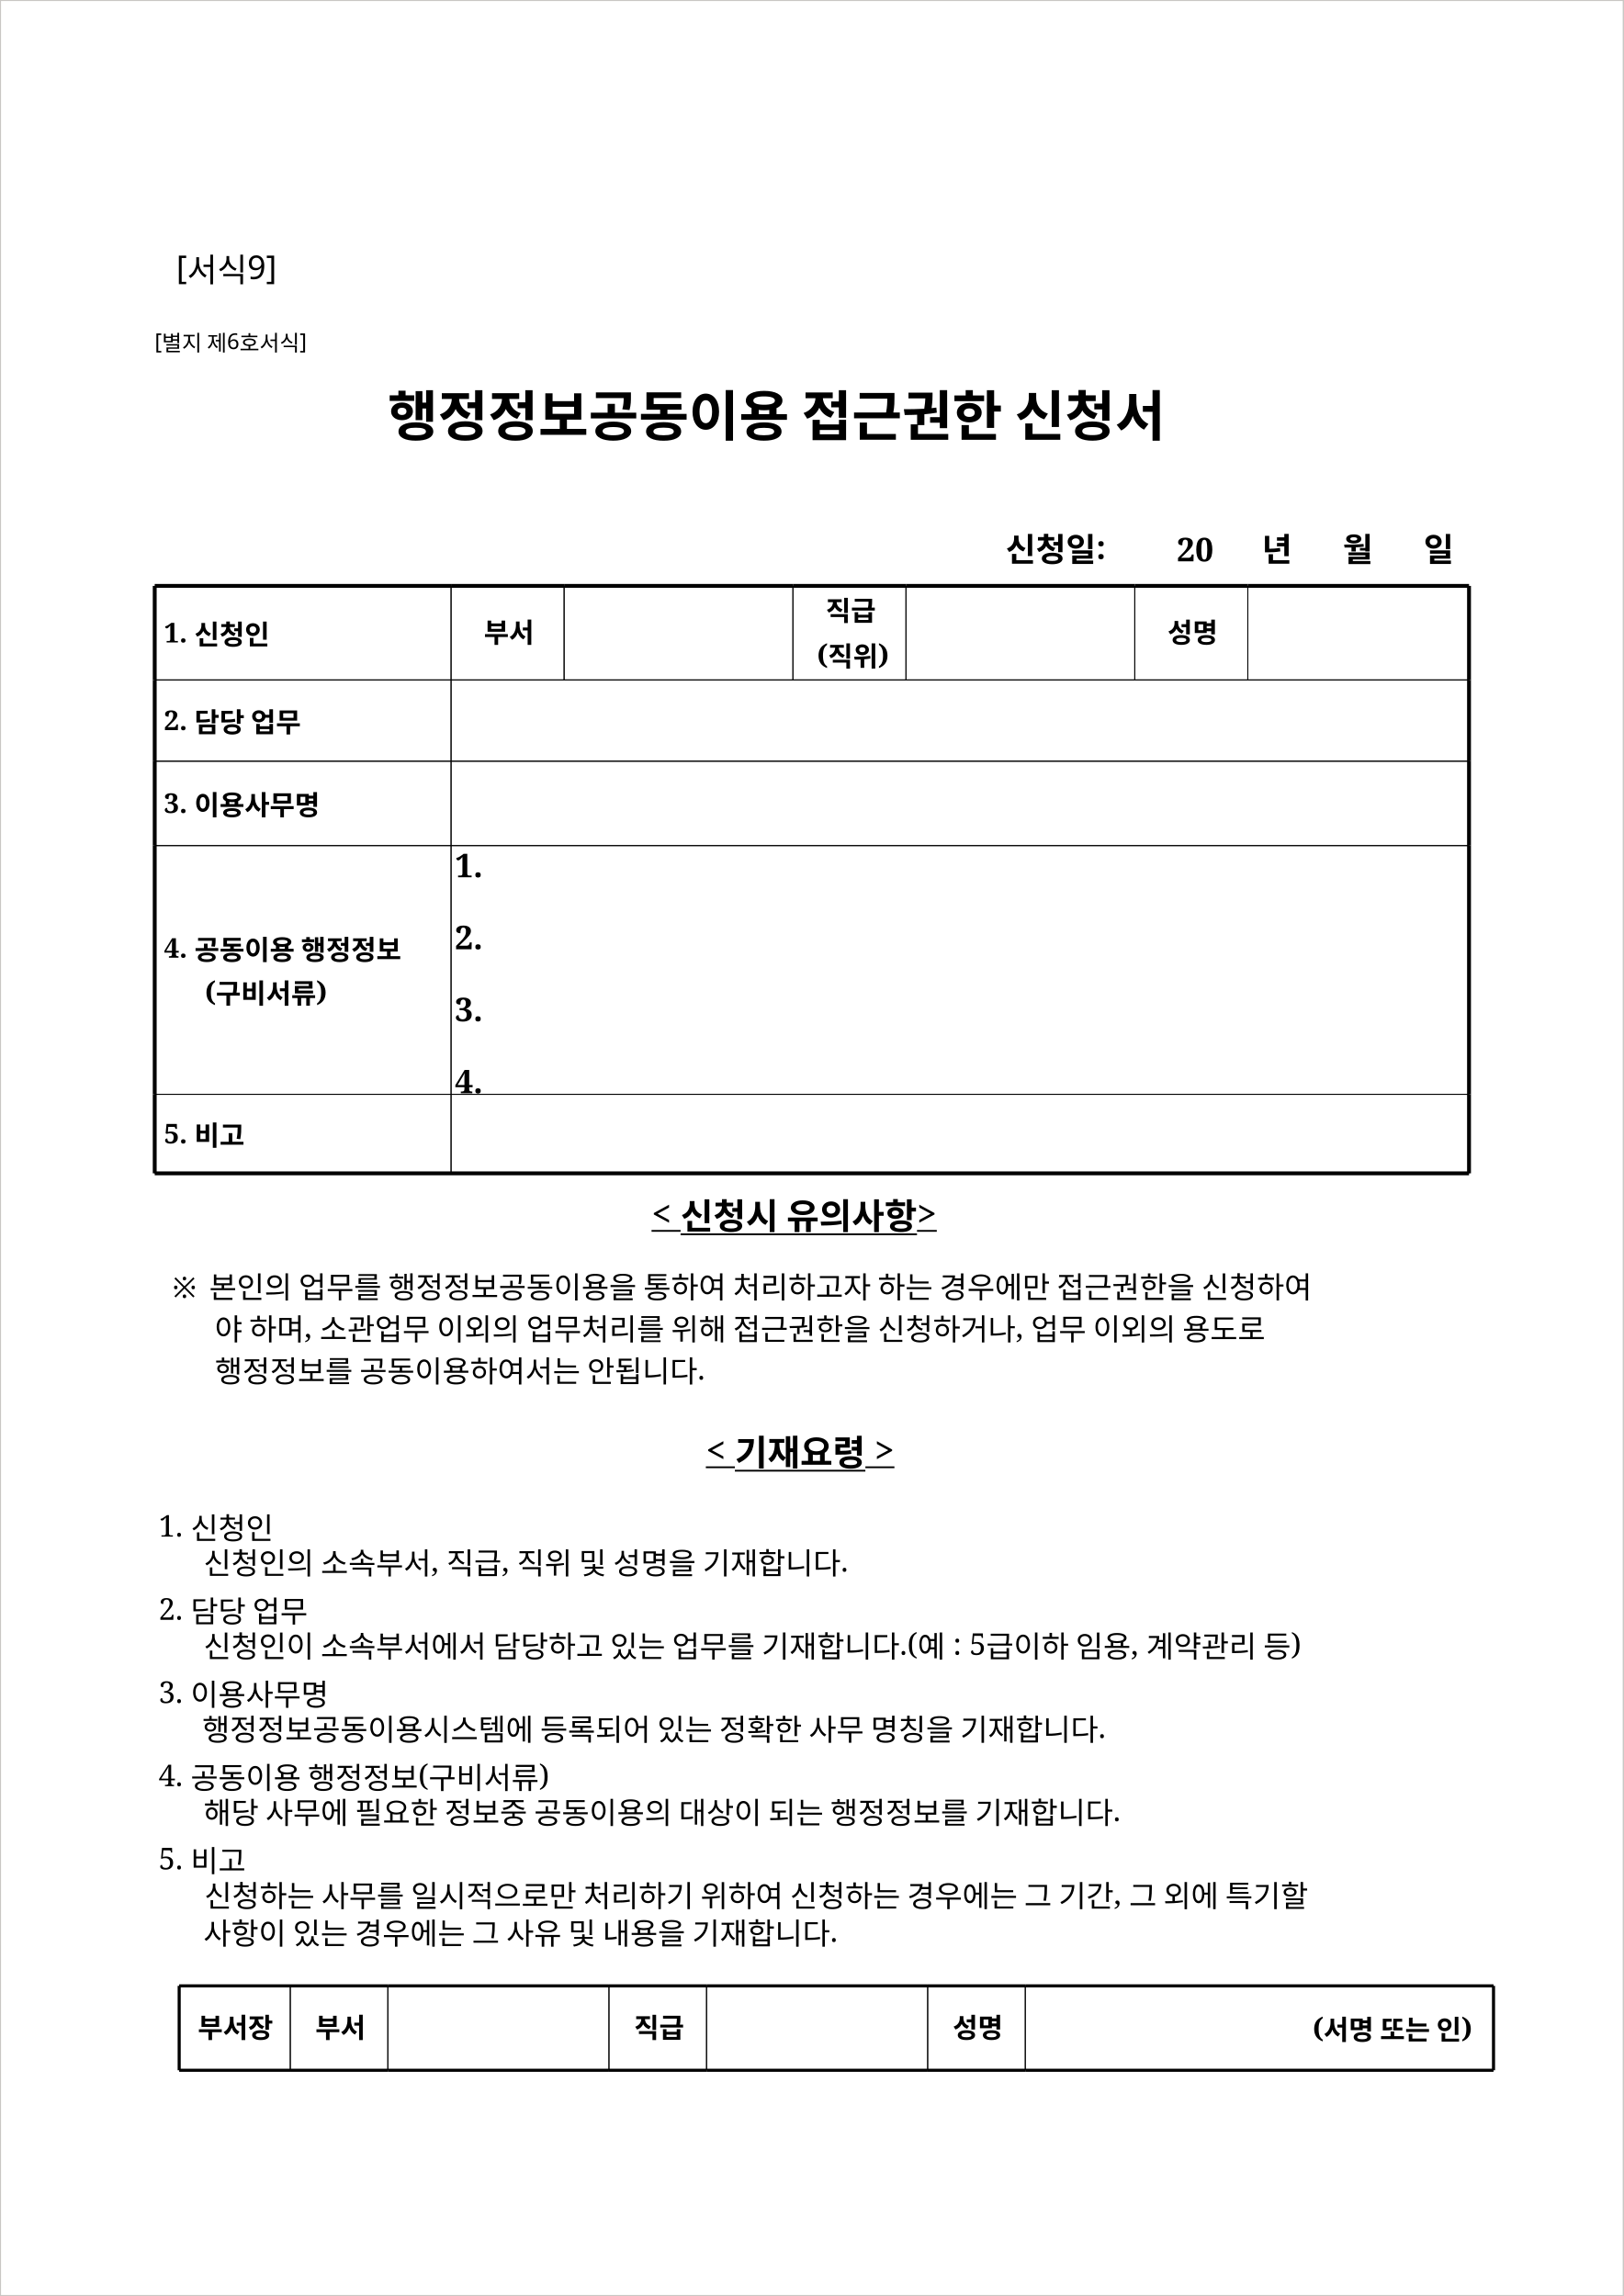
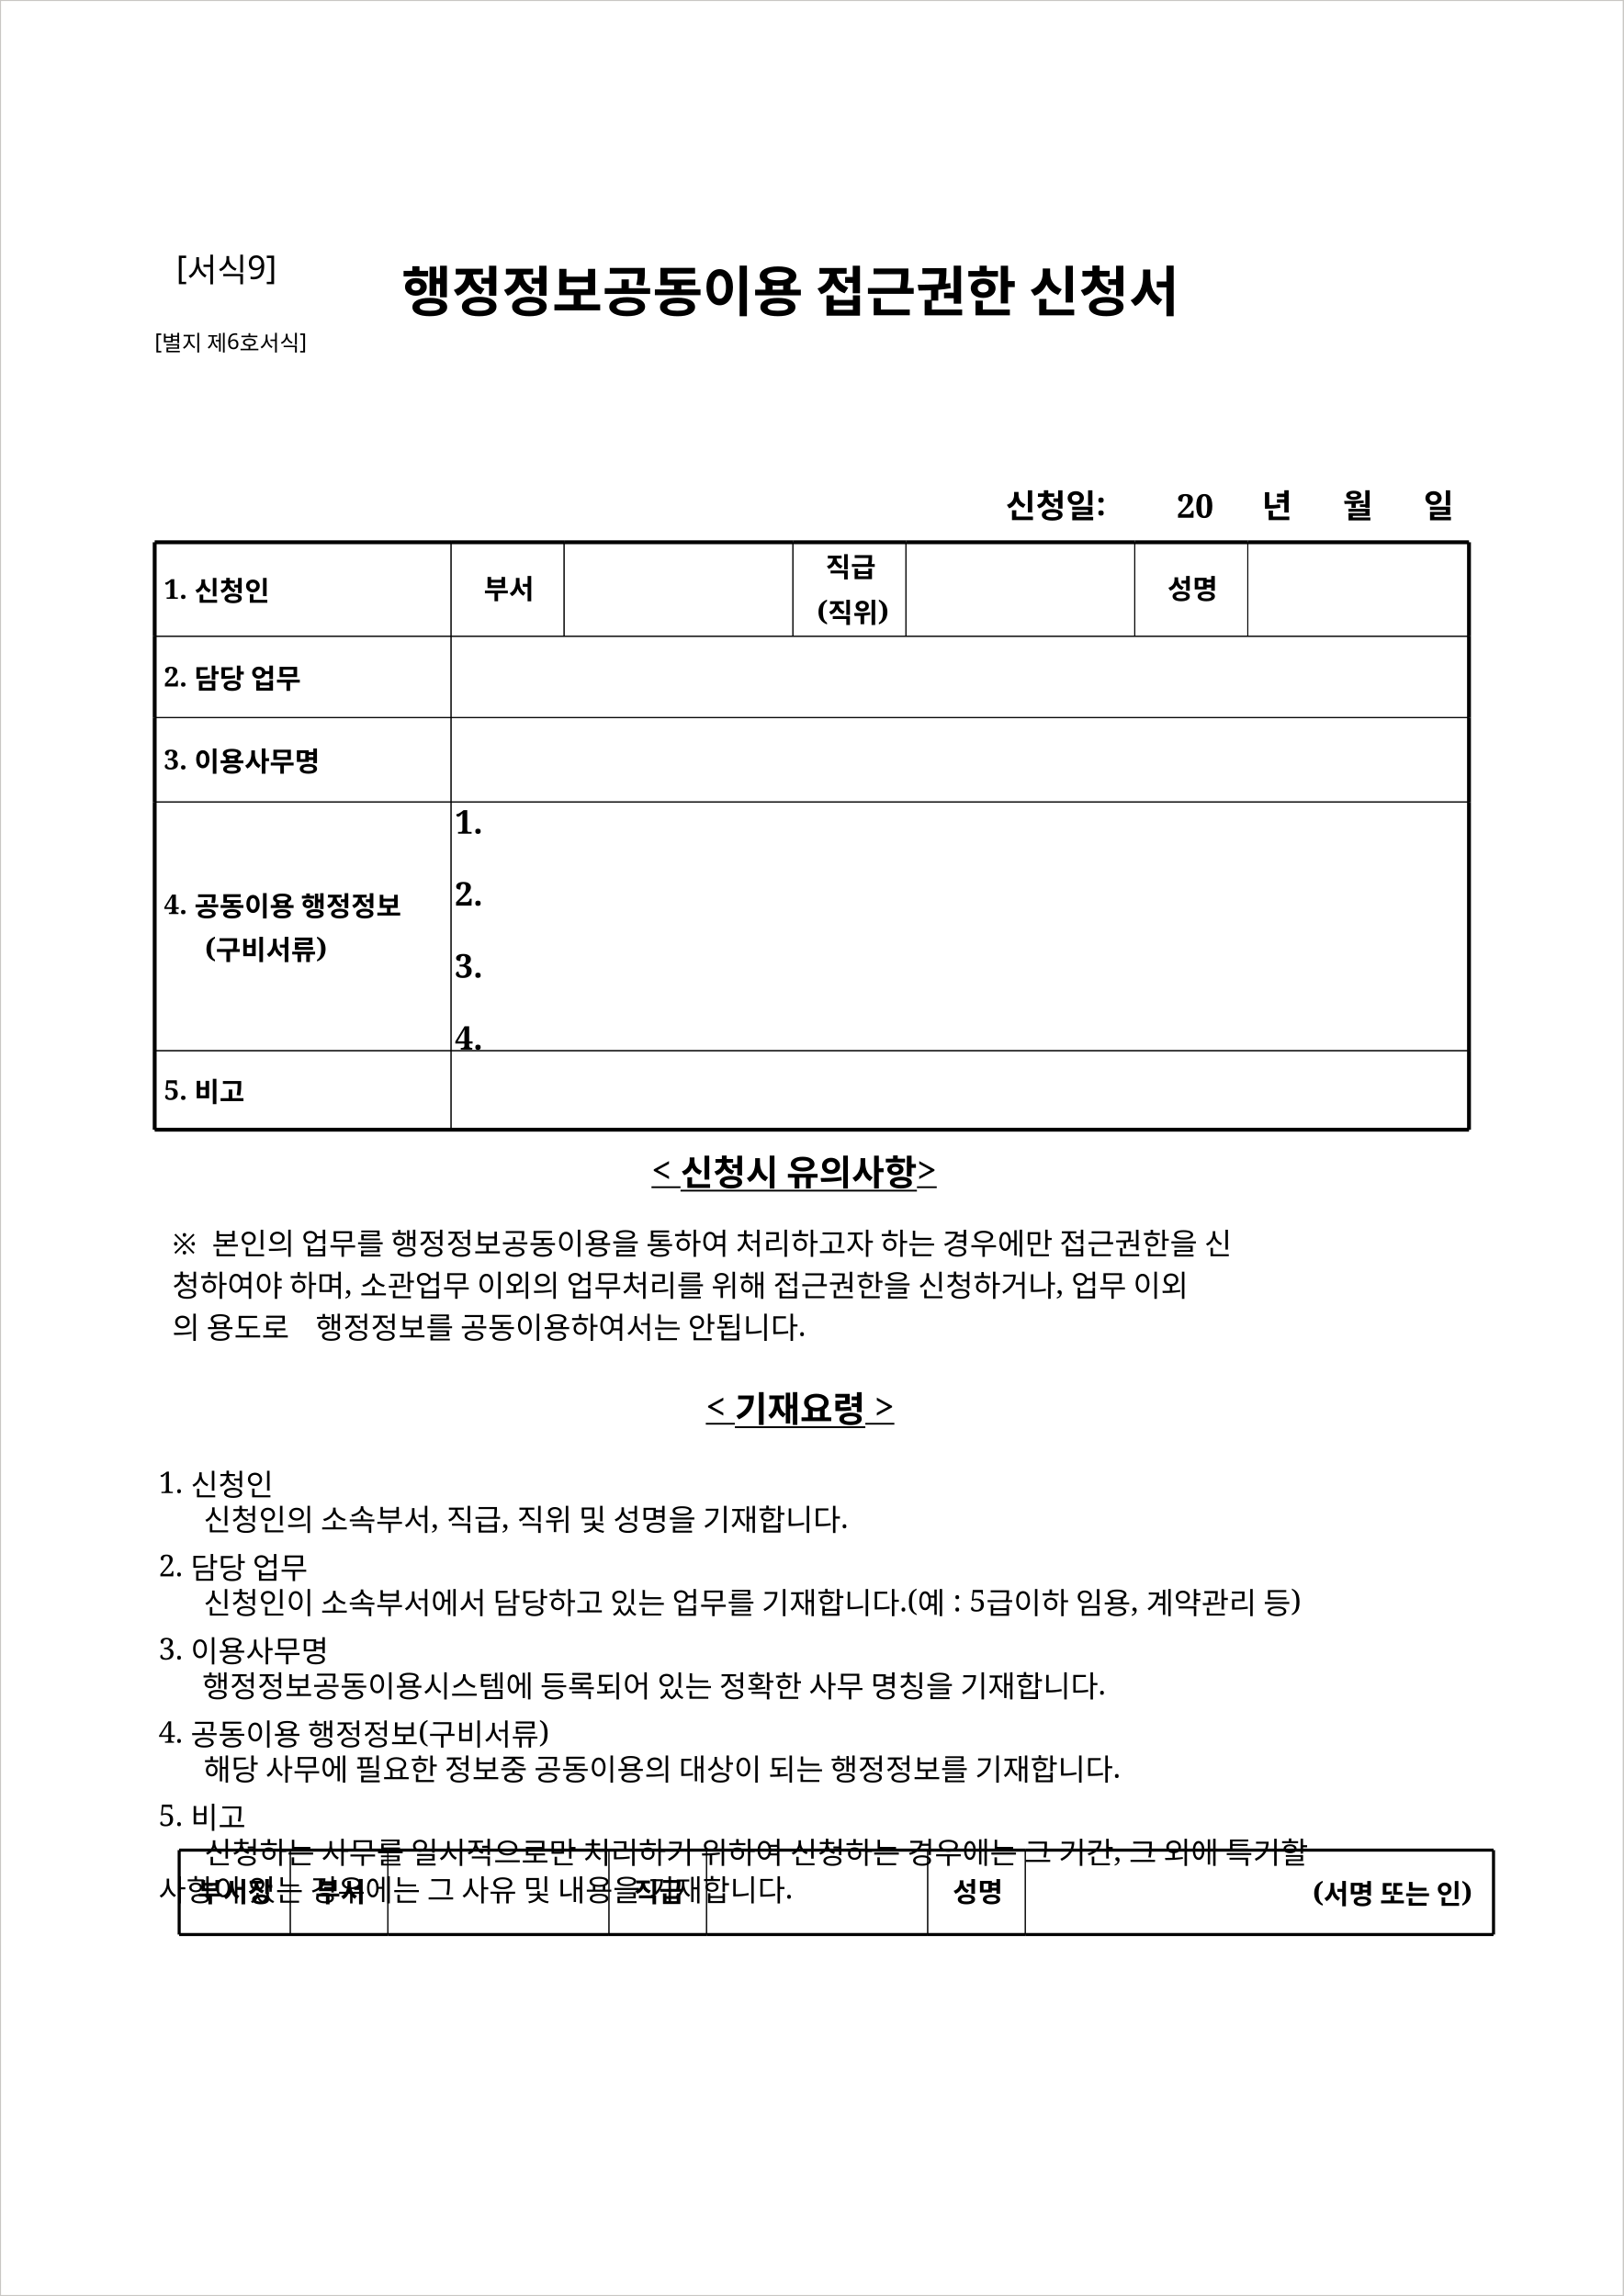
<svg xmlns="http://www.w3.org/2000/svg" viewBox="0 0 595.28 841.88" width="595.28pt" height="841.88pt" font-family="'HCR Batang','함초롬바탕','Hancom Batang',AppleMyungjo,'Noto Serif CJK KR',serif" xml:space="preserve">
  <defs>
    <clipPath id="pgclip0">
      <rect x="0" y="0" width="595.28" height="841.88" />
    </clipPath>
  </defs>
  <g data-page="1" transform="translate(0 0)">
    <rect width="595.28" height="841.88" fill="white" stroke="#c9c7c4" stroke-width="0.75" />
    <g clip-path="url(#pgclip0)">
-       <text x="64.62" y="102.3" font-size="12" font-family="'새굴림','Malgun Gothic','HCR Dotum','Noto Sans KR',sans-serif" textLength="37.56" lengthAdjust="spacing">[서식9]</text>
+       <text x="64.61" y="102.3" font-size="12" font-family="'새굴림','Malgun Gothic','HCR Dotum','Noto Sans KR',sans-serif" textLength="37.56" lengthAdjust="spacing">[서식9]</text>
      <text x="56.69" y="127.99" font-size="8" font-family="'Dotum','돋움','Malgun Gothic','HCR Dotum','Noto Sans KR',sans-serif" textLength="54.07" lengthAdjust="spacing">[별지 제6호서식]</text>
-       <text x="142.14" y="159.81" font-size="20" font-family="'한양신명조','HCR Batang','Batang','Noto Serif KR',serif" textLength="311" lengthAdjust="spacing" font-weight="bold">행정정보공동이용 접근권한 신청서</text>
-       <text x="368.69" y="205.83" font-size="12" font-family="'휴먼명조','HCR Batang','Batang','Noto Serif KR',serif" textLength="38.76" lengthAdjust="spacing" font-weight="bold">신청일:</text>
-       <text x="431.45" y="205.83" font-size="12" font-family="'휴먼명조','HCR Batang','Batang','Noto Serif KR',serif" textLength="13.2" lengthAdjust="spacing" font-weight="bold">20</text>
-       <text x="462.65" y="205.83" font-size="12" font-family="'휴먼명조','HCR Batang','Batang','Noto Serif KR',serif" font-weight="bold">년</text>
-       <text x="492.29" y="205.83" font-size="12" font-family="'휴먼명조','HCR Batang','Batang','Noto Serif KR',serif" font-weight="bold">월</text>
-       <text x="521.93" y="205.83" font-size="12" font-family="'휴먼명조','HCR Batang','Batang','Noto Serif KR',serif" font-weight="bold">일</text>
-       <text x="60.13" y="235.57" font-size="10" font-family="'HCR Batang','함초롬바탕','한컴바탕','HCR Batang','Batang','Noto Serif KR',serif" textLength="42.8" lengthAdjust="spacing" font-weight="bold">1. 신청인</text>
-       <text x="177.39" y="235.57" font-size="10" font-family="'HCR Batang','함초롬바탕','한컴바탕','HCR Batang','Batang','Noto Serif KR',serif" textLength="19.4" lengthAdjust="spacing" font-weight="bold">부서</text>
-       <text x="302.72" y="227.57" font-size="10" font-family="'HCR Batang','함초롬바탕','한컴바탕','HCR Batang','Batang','Noto Serif KR',serif" textLength="19.4" lengthAdjust="spacing" font-weight="bold">직급</text>
-       <text x="299.52" y="243.57" font-size="10" font-family="'HCR Batang','함초롬바탕','한컴바탕','HCR Batang','Batang','Noto Serif KR',serif" textLength="25.8" lengthAdjust="spacing" font-weight="bold">(직위)</text>
-       <text x="428.04" y="235.57" font-size="10" font-family="'HCR Batang','함초롬바탕','한컴바탕','HCR Batang','Batang','Noto Serif KR',serif" textLength="19.4" lengthAdjust="spacing" font-weight="bold">성명</text>
-       <text x="60.13" y="267.71" font-size="10" font-family="'HCR Batang','함초롬바탕','한컴바탕','HCR Batang','Batang','Noto Serif KR',serif" textLength="57.5" lengthAdjust="spacing" font-weight="bold">2. 담당 업무</text>
-       <text x="60.13" y="298.09" font-size="10" font-family="'HCR Batang','함초롬바탕','한컴바탕','HCR Batang','Batang','Noto Serif KR',serif" textLength="62.2" lengthAdjust="spacing" font-weight="bold">3. 이용사무명</text>
-       <text x="60.13" y="351.16" font-size="10" font-family="'HCR Batang','함초롬바탕','한컴바탕','HCR Batang','Batang','Noto Serif KR',serif" textLength="96.3" lengthAdjust="spacing" font-weight="bold">4. 공동이용 행정정보</text>
-       <text x="75.13" y="367.16" font-size="10" font-family="'HCR Batang','함초롬바탕','한컴바탕','HCR Batang','Batang','Noto Serif KR',serif" textLength="45.2" lengthAdjust="spacing" font-weight="bold">(구비서류)</text>
-       <text x="166.78" y="321.67" font-size="12" font-family="'HCR Batang','함초롬바탕','한컴바탕','HCR Batang','Batang','Noto Serif KR',serif" textLength="10.44" lengthAdjust="spacing" font-weight="bold">1.</text>
-       <text x="166.78" y="348.07" font-size="12" font-family="'HCR Batang','함초롬바탕','한컴바탕','HCR Batang','Batang','Noto Serif KR',serif" textLength="10.44" lengthAdjust="spacing" font-weight="bold">2.</text>
-       <text x="166.78" y="374.47" font-size="12" font-family="'HCR Batang','함초롬바탕','한컴바탕','HCR Batang','Batang','Noto Serif KR',serif" textLength="10.44" lengthAdjust="spacing" font-weight="bold">3.</text>
-       <text x="166.78" y="400.87" font-size="12" font-family="'HCR Batang','함초롬바탕','한컴바탕','HCR Batang','Batang','Noto Serif KR',serif" textLength="10.44" lengthAdjust="spacing" font-weight="bold">4.</text>
-       <text x="60.13" y="419.25" font-size="10" font-family="'HCR Batang','함초롬바탕','한컴바탕','HCR Batang','Batang','Noto Serif KR',serif" textLength="33.1" lengthAdjust="spacing" font-weight="bold">5. 비고</text>
-       <text x="238.86" y="449.69" font-size="13" font-family="'휴먼명조','HCR Batang','Batang','Noto Serif KR',serif" textLength="115.57" lengthAdjust="spacing" font-weight="bold" text-decoration="underline">&lt; 신청시 유의사항&gt;</text>
-       <text x="63.13" y="475.99" font-size="11" font-family="'휴먼명조','HCR Batang','Batang','Noto Serif KR',serif" textLength="13.55" lengthAdjust="spacingAndGlyphs">※ </text>
-       <text x="76.68" y="475.99" font-size="11" font-family="'휴먼명조','HCR Batang','Batang','Noto Serif KR',serif" textLength="453.47" lengthAdjust="spacingAndGlyphs">본인의 업무를 행정정보공동이용을 통하여 처리하고자 하는 경우에만 접근권한을 신청하여</text>
-       <text x="78.75" y="491.39" font-size="11" font-family="'휴먼명조','HCR Batang','Batang','Noto Serif KR',serif" textLength="445.98" lengthAdjust="spacingAndGlyphs">야 하며, 소관업무 이외의 업무처리를 위해 접근권한을 신청하거나, 업무 이외의 용도로</text>
-       <text x="78.75" y="506.79" font-size="11" font-family="'휴먼명조','HCR Batang','Batang','Noto Serif KR',serif" textLength="195.91" lengthAdjust="spacing">행정정보를 공동이용하여서는 안됩니다.</text>
-       <text x="258.77" y="536.39" font-size="13" font-family="'휴먼명조','HCR Batang','Batang','Noto Serif KR',serif" textLength="77.74" lengthAdjust="spacing" font-weight="bold" text-decoration="underline">&lt; 기재요령 &gt;</text>
-       <text x="58.13" y="563.44" font-size="11" font-family="'휴먼명조','HCR Batang','Batang','Noto Serif KR',serif" textLength="47.08" lengthAdjust="spacing">1. 신청인</text>
-       <text x="74.63" y="577.19" font-size="11" font-family="'휴먼명조','HCR Batang','Batang','Noto Serif KR',serif" textLength="267.63" lengthAdjust="spacing">신청인의 소속부서, 직급, 직위 및 성명을 기재합니다.</text>
-       <text x="58.13" y="593.94" font-size="11" font-family="'휴먼명조','HCR Batang','Batang','Noto Serif KR',serif" textLength="63.25" lengthAdjust="spacing">2. 담당 업무</text>
-       <text x="74.63" y="607.69" font-size="11" font-family="'휴먼명조','HCR Batang','Batang','Noto Serif KR',serif" textLength="452.1" lengthAdjust="spacing">신청인이 소속부서에서 담당하고 있는 업무를 기재합니다.(예 : 5급이하 임용, 계약관리 등)</text>
-       <text x="58.13" y="624.44" font-size="11" font-family="'휴먼명조','HCR Batang','Batang','Noto Serif KR',serif" textLength="68.42" lengthAdjust="spacing">3. 이용사무명</text>
-       <text x="74.13" y="638.19" font-size="11" font-family="'휴먼명조','HCR Batang','Batang','Noto Serif KR',serif" textLength="367.29" lengthAdjust="spacing">행정정보공동이용시스템에 등록되어 있는 정확한 사무 명칭을 기재합니다.</text>
-       <text x="58.13" y="654.94" font-size="11" font-family="'휴먼명조','HCR Batang','Batang','Noto Serif KR',serif" textLength="155.65" lengthAdjust="spacing">4. 공동이용 행정정보(구비서류)</text>
-       <text x="74.63" y="668.69" font-size="11" font-family="'휴먼명조','HCR Batang','Batang','Noto Serif KR',serif" textLength="378.29" lengthAdjust="spacing">해당 사무에 필요한 정보중 공동이용의 대상이 되는 행정정보를 기재합니다.</text>
-       <text x="58.13" y="685.44" font-size="11" font-family="'휴먼명조','HCR Batang','Batang','Noto Serif KR',serif" textLength="36.41" lengthAdjust="spacing">5. 비고</text>
-       <text x="74.89" y="699.19" font-size="11" font-family="'휴먼명조','HCR Batang','Batang','Noto Serif KR',serif" textLength="456.68" lengthAdjust="spacing">신청하는 사무를 일시적으로만 처리하기 위하여 신청하는 경우에는 그 기간, 그 외에 특기할</text>
-       <text x="74.57" y="712.94" font-size="11" font-family="'휴먼명조','HCR Batang','Batang','Noto Serif KR',serif" textLength="266.09" lengthAdjust="spacing">사항이 있는 경우에는 그 사유 및 내용을 기재합니다.</text>
-       <line x1="56.72" y1="214.83" x2="165.37" y2="214.83" stroke="#000000" stroke-width="1.42" />
-       <line x1="56.72" y1="249.31" x2="165.37" y2="249.31" stroke="#000000" stroke-width="0.34" />
-       <line x1="56.72" y1="214.83" x2="56.72" y2="249.31" stroke="#000000" stroke-width="1.42" />
-       <line x1="165.37" y1="214.83" x2="165.37" y2="249.31" stroke="#000000" stroke-width="0.34" />
-       <line x1="165.37" y1="214.83" x2="206.81" y2="214.83" stroke="#000000" stroke-width="1.42" />
-       <line x1="165.37" y1="249.31" x2="206.81" y2="249.31" stroke="#000000" stroke-width="0.34" />
-       <line x1="165.37" y1="214.83" x2="165.37" y2="249.31" stroke="#000000" stroke-width="0.34" />
-       <line x1="206.81" y1="214.83" x2="206.81" y2="249.31" stroke="#000000" stroke-width="0.34" />
-       <line x1="206.81" y1="214.83" x2="290.7" y2="214.83" stroke="#000000" stroke-width="1.42" />
-       <line x1="206.81" y1="249.31" x2="290.7" y2="249.31" stroke="#000000" stroke-width="0.34" />
-       <line x1="206.81" y1="214.83" x2="206.81" y2="249.31" stroke="#000000" stroke-width="0.34" />
-       <line x1="290.7" y1="214.83" x2="290.7" y2="249.31" stroke="#000000" stroke-width="0.34" />
-       <line x1="290.7" y1="214.83" x2="332.14" y2="214.83" stroke="#000000" stroke-width="1.42" />
-       <line x1="290.7" y1="249.31" x2="332.14" y2="249.31" stroke="#000000" stroke-width="0.34" />
-       <line x1="290.7" y1="214.83" x2="290.7" y2="249.31" stroke="#000000" stroke-width="0.34" />
-       <line x1="332.14" y1="214.83" x2="332.14" y2="249.31" stroke="#000000" stroke-width="0.34" />
-       <line x1="332.14" y1="214.83" x2="416.02" y2="214.83" stroke="#000000" stroke-width="1.42" />
-       <line x1="332.14" y1="249.31" x2="416.02" y2="249.31" stroke="#000000" stroke-width="0.34" />
-       <line x1="332.14" y1="214.83" x2="332.14" y2="249.31" stroke="#000000" stroke-width="0.34" />
-       <line x1="416.02" y1="214.83" x2="416.02" y2="249.31" stroke="#000000" stroke-width="0.34" />
-       <line x1="416.02" y1="214.83" x2="457.46" y2="214.83" stroke="#000000" stroke-width="1.42" />
-       <line x1="416.02" y1="249.31" x2="457.46" y2="249.31" stroke="#000000" stroke-width="0.34" />
-       <line x1="416.02" y1="214.83" x2="416.02" y2="249.31" stroke="#000000" stroke-width="0.34" />
-       <line x1="457.46" y1="214.83" x2="457.46" y2="249.31" stroke="#000000" stroke-width="0.34" />
-       <line x1="457.46" y1="214.83" x2="538.56" y2="214.83" stroke="#000000" stroke-width="1.42" />
-       <line x1="457.46" y1="249.31" x2="538.56" y2="249.31" stroke="#000000" stroke-width="0.34" />
-       <line x1="457.46" y1="214.83" x2="457.46" y2="249.31" stroke="#000000" stroke-width="0.34" />
-       <line x1="538.56" y1="214.83" x2="538.56" y2="249.31" stroke="#000000" stroke-width="1.42" />
-       <line x1="56.72" y1="249.31" x2="165.37" y2="249.31" stroke="#000000" stroke-width="0.34" />
-       <line x1="56.72" y1="279.11" x2="165.37" y2="279.11" stroke="#000000" stroke-width="0.34" />
-       <line x1="56.72" y1="249.31" x2="56.72" y2="279.11" stroke="#000000" stroke-width="1.42" />
-       <line x1="165.37" y1="249.31" x2="165.37" y2="279.11" stroke="#000000" stroke-width="0.34" />
-       <line x1="165.37" y1="249.31" x2="538.56" y2="249.31" stroke="#000000" stroke-width="0.34" />
-       <line x1="165.37" y1="279.11" x2="538.56" y2="279.11" stroke="#000000" stroke-width="0.34" />
-       <line x1="165.37" y1="249.31" x2="165.37" y2="279.11" stroke="#000000" stroke-width="0.34" />
-       <line x1="538.56" y1="249.31" x2="538.56" y2="279.11" stroke="#000000" stroke-width="1.42" />
-       <line x1="56.72" y1="279.11" x2="165.37" y2="279.11" stroke="#000000" stroke-width="0.34" />
-       <line x1="56.72" y1="310.06" x2="165.37" y2="310.06" stroke="#000000" stroke-width="0.34" />
-       <line x1="56.72" y1="279.11" x2="56.72" y2="310.06" stroke="#000000" stroke-width="1.42" />
-       <line x1="165.37" y1="279.11" x2="165.37" y2="310.06" stroke="#000000" stroke-width="0.34" />
-       <line x1="165.37" y1="279.11" x2="538.56" y2="279.11" stroke="#000000" stroke-width="0.34" />
-       <line x1="165.37" y1="310.06" x2="538.56" y2="310.06" stroke="#000000" stroke-width="0.34" />
-       <line x1="165.37" y1="279.11" x2="165.37" y2="310.06" stroke="#000000" stroke-width="0.34" />
-       <line x1="538.56" y1="279.11" x2="538.56" y2="310.06" stroke="#000000" stroke-width="1.42" />
-       <line x1="56.72" y1="310.06" x2="165.37" y2="310.06" stroke="#000000" stroke-width="0.34" />
-       <line x1="56.72" y1="401.26" x2="165.37" y2="401.26" stroke="#000000" stroke-width="0.34" />
-       <line x1="56.72" y1="310.06" x2="56.72" y2="401.26" stroke="#000000" stroke-width="1.42" />
-       <line x1="165.37" y1="310.06" x2="165.37" y2="401.26" stroke="#000000" stroke-width="0.34" />
-       <line x1="165.37" y1="310.06" x2="538.56" y2="310.06" stroke="#000000" stroke-width="0.34" />
-       <line x1="165.37" y1="401.26" x2="538.56" y2="401.26" stroke="#000000" stroke-width="0.34" />
-       <line x1="165.37" y1="310.06" x2="165.37" y2="401.26" stroke="#000000" stroke-width="0.34" />
-       <line x1="538.56" y1="310.06" x2="538.56" y2="401.26" stroke="#000000" stroke-width="1.42" />
-       <line x1="56.72" y1="401.26" x2="165.37" y2="401.26" stroke="#000000" stroke-width="0.34" />
-       <line x1="56.72" y1="430.23" x2="165.37" y2="430.23" stroke="#000000" stroke-width="0.34" />
-       <line x1="56.72" y1="401.26" x2="56.72" y2="430.23" stroke="#000000" stroke-width="1.42" />
-       <line x1="165.37" y1="401.26" x2="165.37" y2="430.23" stroke="#000000" stroke-width="0.34" />
-       <line x1="165.37" y1="401.26" x2="538.56" y2="401.26" stroke="#000000" stroke-width="0.34" />
-       <line x1="165.37" y1="430.23" x2="538.56" y2="430.23" stroke="#000000" stroke-width="0.34" />
-       <line x1="165.37" y1="401.26" x2="165.37" y2="430.23" stroke="#000000" stroke-width="0.34" />
-       <line x1="538.56" y1="401.26" x2="538.56" y2="430.23" stroke="#000000" stroke-width="1.42" />
-       <line x1="56.72" y1="430.23" x2="538.56" y2="430.23" stroke="#000000" stroke-width="1.42" />
-       <text x="72.51" y="747.14" font-size="10" font-family="'HCR Batang','함초롬바탕','한컴바탕','HCR Batang','Batang','Noto Serif KR',serif" textLength="29.1" lengthAdjust="spacing" font-weight="bold">부서장</text>
-       <text x="115.61" y="747.14" font-size="10" font-family="'HCR Batang','함초롬바탕','한컴바탕','HCR Batang','Batang','Noto Serif KR',serif" textLength="19.4" lengthAdjust="spacing" font-weight="bold">부서</text>
-       <text x="232.44" y="747.14" font-size="10" font-family="'HCR Batang','함초롬바탕','한컴바탕','HCR Batang','Batang','Noto Serif KR',serif" textLength="19.4" lengthAdjust="spacing" font-weight="bold">직급</text>
-       <text x="349.29" y="747.14" font-size="10" font-family="'HCR Batang','함초롬바탕','한컴바탕','HCR Batang','Batang','Noto Serif KR',serif" textLength="19.4" lengthAdjust="spacing" font-weight="bold">성명</text>
-       <text x="481.23" y="747.14" font-size="10" font-family="'HCR Batang','함초롬바탕','한컴바탕','HCR Batang','Batang','Noto Serif KR',serif" textLength="64.9" lengthAdjust="spacing" font-weight="bold">(서명 또는 인)</text>
-       <line x1="65.69" y1="728.16" x2="106.42" y2="728.16" stroke="#000000" stroke-width="1.13" />
-       <line x1="65.69" y1="759.11" x2="106.42" y2="759.11" stroke="#000000" stroke-width="1.13" />
-       <line x1="65.69" y1="728.16" x2="65.69" y2="759.11" stroke="#000000" stroke-width="1.13" />
-       <line x1="106.42" y1="728.16" x2="106.42" y2="759.11" stroke="#000000" stroke-width="0.34" />
-       <line x1="106.42" y1="728.16" x2="142.19" y2="728.16" stroke="#000000" stroke-width="1.13" />
-       <line x1="106.42" y1="759.11" x2="142.19" y2="759.11" stroke="#000000" stroke-width="1.13" />
-       <line x1="106.42" y1="728.16" x2="106.42" y2="759.11" stroke="#000000" stroke-width="0.34" />
-       <line x1="142.19" y1="728.16" x2="142.19" y2="759.11" stroke="#000000" stroke-width="0.34" />
-       <line x1="142.19" y1="728.16" x2="223.25" y2="728.16" stroke="#000000" stroke-width="1.13" />
-       <line x1="142.19" y1="759.11" x2="223.25" y2="759.11" stroke="#000000" stroke-width="1.13" />
-       <line x1="142.19" y1="728.16" x2="142.19" y2="759.11" stroke="#000000" stroke-width="0.34" />
-       <line x1="223.25" y1="728.16" x2="223.25" y2="759.11" stroke="#000000" stroke-width="0.34" />
-       <line x1="223.25" y1="728.16" x2="259.03" y2="728.16" stroke="#000000" stroke-width="1.13" />
-       <line x1="223.25" y1="759.11" x2="259.03" y2="759.11" stroke="#000000" stroke-width="1.13" />
-       <line x1="223.25" y1="728.16" x2="223.25" y2="759.11" stroke="#000000" stroke-width="0.34" />
-       <line x1="259.03" y1="728.16" x2="259.03" y2="759.11" stroke="#000000" stroke-width="0.34" />
-       <line x1="259.03" y1="728.16" x2="340.1" y2="728.16" stroke="#000000" stroke-width="1.13" />
-       <line x1="259.03" y1="759.11" x2="340.1" y2="759.11" stroke="#000000" stroke-width="1.13" />
-       <line x1="259.03" y1="728.16" x2="259.03" y2="759.11" stroke="#000000" stroke-width="0.34" />
-       <line x1="340.1" y1="728.16" x2="340.1" y2="759.11" stroke="#000000" stroke-width="0.34" />
-       <line x1="340.1" y1="728.16" x2="375.88" y2="728.16" stroke="#000000" stroke-width="1.13" />
-       <line x1="340.1" y1="759.11" x2="375.88" y2="759.11" stroke="#000000" stroke-width="1.13" />
-       <line x1="340.1" y1="728.16" x2="340.1" y2="759.11" stroke="#000000" stroke-width="0.34" />
-       <line x1="375.88" y1="728.16" x2="375.88" y2="759.11" stroke="#000000" stroke-width="0.34" />
-       <line x1="375.88" y1="728.16" x2="547.54" y2="728.16" stroke="#000000" stroke-width="1.13" />
-       <line x1="375.88" y1="759.11" x2="547.54" y2="759.11" stroke="#000000" stroke-width="1.13" />
-       <line x1="375.88" y1="728.16" x2="375.88" y2="759.11" stroke="#000000" stroke-width="0.34" />
-       <line x1="547.54" y1="728.16" x2="547.54" y2="759.11" stroke="#000000" stroke-width="1.13" />
+       <text x="147.24" y="114.17" font-size="20" font-family="'한양신명조','HCR Batang','Batang','Noto Serif KR',serif" textLength="311" lengthAdjust="spacing" font-weight="bold">행정정보공동이용 접근권한 신청서</text>
+       <text x="368.69" y="189.83" font-size="12" font-family="'휴먼명조','HCR Batang','Batang','Noto Serif KR',serif" textLength="38.76" lengthAdjust="spacing" font-weight="bold">신청일:</text>
+       <text x="431.45" y="189.83" font-size="12" font-family="'휴먼명조','HCR Batang','Batang','Noto Serif KR',serif" textLength="13.2" lengthAdjust="spacing" font-weight="bold">20</text>
+       <text x="462.65" y="189.83" font-size="12" font-family="'휴먼명조','HCR Batang','Batang','Noto Serif KR',serif" font-weight="bold">년</text>
+       <text x="492.29" y="189.83" font-size="12" font-family="'휴먼명조','HCR Batang','Batang','Noto Serif KR',serif" font-weight="bold">월</text>
+       <text x="521.93" y="189.83" font-size="12" font-family="'휴먼명조','HCR Batang','Batang','Noto Serif KR',serif" font-weight="bold">일</text>
+       <text x="60.12" y="219.57" font-size="10" font-family="'HCR Batang','함초롬바탕','한컴바탕','HCR Batang','Batang','Noto Serif KR',serif" textLength="42.8" lengthAdjust="spacing" font-weight="bold">1. 신청인</text>
+       <text x="177.37" y="219.57" font-size="10" font-family="'HCR Batang','함초롬바탕','한컴바탕','HCR Batang','Batang','Noto Serif KR',serif" textLength="19.4" lengthAdjust="spacing" font-weight="bold">부서</text>
+       <text x="302.7" y="211.57" font-size="10" font-family="'HCR Batang','함초롬바탕','한컴바탕','HCR Batang','Batang','Noto Serif KR',serif" textLength="19.4" lengthAdjust="spacing" font-weight="bold">직급</text>
+       <text x="299.5" y="227.57" font-size="10" font-family="'HCR Batang','함초롬바탕','한컴바탕','HCR Batang','Batang','Noto Serif KR',serif" textLength="25.8" lengthAdjust="spacing" font-weight="bold">(직위)</text>
+       <text x="428.02" y="219.57" font-size="10" font-family="'HCR Batang','함초롬바탕','한컴바탕','HCR Batang','Batang','Noto Serif KR',serif" textLength="19.4" lengthAdjust="spacing" font-weight="bold">성명</text>
+       <text x="60.12" y="251.71" font-size="10" font-family="'HCR Batang','함초롬바탕','한컴바탕','HCR Batang','Batang','Noto Serif KR',serif" textLength="57.5" lengthAdjust="spacing" font-weight="bold">2. 담당 업무</text>
+       <text x="60.12" y="282.09" font-size="10" font-family="'HCR Batang','함초롬바탕','한컴바탕','HCR Batang','Batang','Noto Serif KR',serif" textLength="62.2" lengthAdjust="spacing" font-weight="bold">3. 이용사무명</text>
+       <text x="60.12" y="335.16" font-size="10" font-family="'HCR Batang','함초롬바탕','한컴바탕','HCR Batang','Batang','Noto Serif KR',serif" textLength="96.3" lengthAdjust="spacing" font-weight="bold">4. 공동이용 행정정보</text>
+       <text x="75.12" y="351.16" font-size="10" font-family="'HCR Batang','함초롬바탕','한컴바탕','HCR Batang','Batang','Noto Serif KR',serif" textLength="45.2" lengthAdjust="spacing" font-weight="bold">(구비서류)</text>
+       <text x="166.77" y="305.67" font-size="12" font-family="'HCR Batang','함초롬바탕','한컴바탕','HCR Batang','Batang','Noto Serif KR',serif" textLength="10.44" lengthAdjust="spacing" font-weight="bold">1.</text>
+       <text x="166.77" y="332.07" font-size="12" font-family="'HCR Batang','함초롬바탕','한컴바탕','HCR Batang','Batang','Noto Serif KR',serif" textLength="10.44" lengthAdjust="spacing" font-weight="bold">2.</text>
+       <text x="166.77" y="358.47" font-size="12" font-family="'HCR Batang','함초롬바탕','한컴바탕','HCR Batang','Batang','Noto Serif KR',serif" textLength="10.44" lengthAdjust="spacing" font-weight="bold">3.</text>
+       <text x="166.77" y="384.87" font-size="12" font-family="'HCR Batang','함초롬바탕','한컴바탕','HCR Batang','Batang','Noto Serif KR',serif" textLength="10.44" lengthAdjust="spacing" font-weight="bold">4.</text>
+       <text x="60.12" y="403.25" font-size="10" font-family="'HCR Batang','함초롬바탕','한컴바탕','HCR Batang','Batang','Noto Serif KR',serif" textLength="33.1" lengthAdjust="spacing" font-weight="bold">5. 비고</text>
+       <text x="238.84" y="433.69" font-size="13" font-family="'휴먼명조','HCR Batang','Batang','Noto Serif KR',serif" textLength="115.57" lengthAdjust="spacing" font-weight="bold" text-decoration="underline">&lt; 신청시 유의사항&gt;</text>
+       <text x="63.12" y="459.99" font-size="11" font-family="'휴먼명조','HCR Batang','Batang','Noto Serif KR',serif" textLength="14.56" lengthAdjust="spacing">※ </text>
+       <text x="77.68" y="459.99" font-size="11" font-family="'휴먼명조','HCR Batang','Batang','Noto Serif KR',serif" textLength="452.44" lengthAdjust="spacing">본인의 업무를 행정정보공동이용을 통하여 처리하고자 하는 경우에만 접근권한을 신</text>
+       <text x="63.12" y="475.39" font-size="11" font-family="'휴먼명조','HCR Batang','Batang','Noto Serif KR',serif" textLength="467" lengthAdjust="spacing">청하여야 하며, 소관업무 이외의 업무처리를 위해 접근권한을 신청하거나, 업무 이외</text>
+       <text x="63.12" y="490.79" font-size="11" font-family="'휴먼명조','HCR Batang','Batang','Noto Serif KR',serif" textLength="50.11" lengthAdjust="spacing">의 용도로</text>
+       <text x="113.23" y="490.79" font-size="11" font-family="'휴먼명조','HCR Batang','Batang','Noto Serif KR',serif" textLength="201.41" lengthAdjust="spacing"> 행정정보를 공동이용하여서는 안됩니다.</text>
+       <text x="258.75" y="520.41" font-size="13" font-family="'휴먼명조','HCR Batang','Batang','Noto Serif KR',serif" textLength="77.74" lengthAdjust="spacing" font-weight="bold" text-decoration="underline">&lt; 기재요령 &gt;</text>
+       <text x="58.12" y="547.47" font-size="11" font-family="'휴먼명조','HCR Batang','Batang','Noto Serif KR',serif" textLength="47.08" lengthAdjust="spacing">1. 신청인</text>
+       <text x="74.62" y="561.23" font-size="11" font-family="'휴먼명조','HCR Batang','Batang','Noto Serif KR',serif" textLength="267.63" lengthAdjust="spacing">신청인의 소속부서, 직급, 직위 및 성명을 기재합니다.</text>
+       <text x="58.12" y="577.99" font-size="11" font-family="'휴먼명조','HCR Batang','Batang','Noto Serif KR',serif" textLength="63.25" lengthAdjust="spacing">2. 담당 업무</text>
+       <text x="74.62" y="591.75" font-size="11" font-family="'휴먼명조','HCR Batang','Batang','Noto Serif KR',serif" textLength="452.1" lengthAdjust="spacing">신청인이 소속부서에서 담당하고 있는 업무를 기재합니다.(예 : 5급이하 임용, 계약관리 등)</text>
+       <text x="58.12" y="608.51" font-size="11" font-family="'휴먼명조','HCR Batang','Batang','Noto Serif KR',serif" textLength="68.42" lengthAdjust="spacing">3. 이용사무명</text>
+       <text x="74.12" y="622.27" font-size="11" font-family="'휴먼명조','HCR Batang','Batang','Noto Serif KR',serif" textLength="367.29" lengthAdjust="spacing">행정정보공동이용시스템에 등록되어 있는 정확한 사무 명칭을 기재합니다.</text>
+       <text x="58.12" y="639.03" font-size="11" font-family="'휴먼명조','HCR Batang','Batang','Noto Serif KR',serif" textLength="155.65" lengthAdjust="spacing">4. 공동이용 행정정보(구비서류)</text>
+       <text x="74.62" y="652.79" font-size="11" font-family="'휴먼명조','HCR Batang','Batang','Noto Serif KR',serif" textLength="378.29" lengthAdjust="spacing">해당 사무에 필요한 정보중 공동이용의 대상이 되는 행정정보를 기재합니다.</text>
+       <text x="58.12" y="669.55" font-size="11" font-family="'휴먼명조','HCR Batang','Batang','Noto Serif KR',serif" textLength="36.41" lengthAdjust="spacing">5. 비고</text>
+       <text x="74.88" y="683.31" font-size="11" font-family="'휴먼명조','HCR Batang','Batang','Noto Serif KR',serif" textLength="456.66" lengthAdjust="spacing">신청하는 사무를 일시적으로만 처리하기 위하여 신청하는 경우에는 그 기간, 그 외에 특기할</text>
+       <text x="58.12" y="697.07" font-size="11" font-family="'휴먼명조','HCR Batang','Batang','Noto Serif KR',serif" textLength="266.09" lengthAdjust="spacing">사항이 있는 경우에는 그 사유 및 내용을 기재합니다.</text>
+       <line x1="56.71" y1="198.83" x2="165.36" y2="198.83" stroke="#000000" stroke-width="1.42" />
+       <line x1="56.71" y1="233.31" x2="165.36" y2="233.31" stroke="#000000" stroke-width="0.34" />
+       <line x1="56.71" y1="198.83" x2="56.71" y2="233.31" stroke="#000000" stroke-width="1.42" />
+       <line x1="165.36" y1="198.83" x2="165.36" y2="233.31" stroke="#000000" stroke-width="0.34" />
+       <line x1="165.36" y1="198.83" x2="206.8" y2="198.83" stroke="#000000" stroke-width="1.42" />
+       <line x1="165.36" y1="233.31" x2="206.8" y2="233.31" stroke="#000000" stroke-width="0.34" />
+       <line x1="165.36" y1="198.83" x2="165.36" y2="233.31" stroke="#000000" stroke-width="0.34" />
+       <line x1="206.8" y1="198.83" x2="206.8" y2="233.31" stroke="#000000" stroke-width="0.34" />
+       <line x1="206.8" y1="198.83" x2="290.69" y2="198.83" stroke="#000000" stroke-width="1.42" />
+       <line x1="206.8" y1="233.31" x2="290.69" y2="233.31" stroke="#000000" stroke-width="0.34" />
+       <line x1="206.8" y1="198.83" x2="206.8" y2="233.31" stroke="#000000" stroke-width="0.34" />
+       <line x1="290.69" y1="198.83" x2="290.69" y2="233.31" stroke="#000000" stroke-width="0.34" />
+       <line x1="290.69" y1="198.83" x2="332.13" y2="198.83" stroke="#000000" stroke-width="1.42" />
+       <line x1="290.69" y1="233.31" x2="332.13" y2="233.31" stroke="#000000" stroke-width="0.34" />
+       <line x1="290.69" y1="198.83" x2="290.69" y2="233.31" stroke="#000000" stroke-width="0.34" />
+       <line x1="332.13" y1="198.83" x2="332.13" y2="233.31" stroke="#000000" stroke-width="0.34" />
+       <line x1="332.13" y1="198.83" x2="416.01" y2="198.83" stroke="#000000" stroke-width="1.42" />
+       <line x1="332.13" y1="233.31" x2="416.01" y2="233.31" stroke="#000000" stroke-width="0.34" />
+       <line x1="332.13" y1="198.83" x2="332.13" y2="233.31" stroke="#000000" stroke-width="0.34" />
+       <line x1="416.01" y1="198.83" x2="416.01" y2="233.31" stroke="#000000" stroke-width="0.34" />
+       <line x1="416.01" y1="198.83" x2="457.45" y2="198.83" stroke="#000000" stroke-width="1.42" />
+       <line x1="416.01" y1="233.31" x2="457.45" y2="233.31" stroke="#000000" stroke-width="0.34" />
+       <line x1="416.01" y1="198.83" x2="416.01" y2="233.31" stroke="#000000" stroke-width="0.34" />
+       <line x1="457.45" y1="198.83" x2="457.45" y2="233.31" stroke="#000000" stroke-width="0.34" />
+       <line x1="457.45" y1="198.83" x2="538.55" y2="198.83" stroke="#000000" stroke-width="1.42" />
+       <line x1="457.45" y1="233.31" x2="538.55" y2="233.31" stroke="#000000" stroke-width="0.34" />
+       <line x1="457.45" y1="198.83" x2="457.45" y2="233.31" stroke="#000000" stroke-width="0.34" />
+       <line x1="538.55" y1="198.83" x2="538.55" y2="233.31" stroke="#000000" stroke-width="1.42" />
+       <line x1="56.71" y1="233.31" x2="165.36" y2="233.31" stroke="#000000" stroke-width="0.34" />
+       <line x1="56.71" y1="263.11" x2="165.36" y2="263.11" stroke="#000000" stroke-width="0.34" />
+       <line x1="56.71" y1="233.31" x2="56.71" y2="263.11" stroke="#000000" stroke-width="1.42" />
+       <line x1="165.36" y1="233.31" x2="165.36" y2="263.11" stroke="#000000" stroke-width="0.34" />
+       <line x1="165.36" y1="233.31" x2="538.55" y2="233.31" stroke="#000000" stroke-width="0.34" />
+       <line x1="165.36" y1="263.11" x2="538.55" y2="263.11" stroke="#000000" stroke-width="0.34" />
+       <line x1="165.36" y1="233.31" x2="165.36" y2="263.11" stroke="#000000" stroke-width="0.34" />
+       <line x1="538.55" y1="233.31" x2="538.55" y2="263.11" stroke="#000000" stroke-width="1.42" />
+       <line x1="56.71" y1="263.11" x2="165.36" y2="263.11" stroke="#000000" stroke-width="0.34" />
+       <line x1="56.71" y1="294.06" x2="165.36" y2="294.06" stroke="#000000" stroke-width="0.34" />
+       <line x1="56.71" y1="263.11" x2="56.71" y2="294.06" stroke="#000000" stroke-width="1.42" />
+       <line x1="165.36" y1="263.11" x2="165.36" y2="294.06" stroke="#000000" stroke-width="0.34" />
+       <line x1="165.36" y1="263.11" x2="538.55" y2="263.11" stroke="#000000" stroke-width="0.34" />
+       <line x1="165.36" y1="294.06" x2="538.55" y2="294.06" stroke="#000000" stroke-width="0.34" />
+       <line x1="165.36" y1="263.11" x2="165.36" y2="294.06" stroke="#000000" stroke-width="0.34" />
+       <line x1="538.55" y1="263.11" x2="538.55" y2="294.06" stroke="#000000" stroke-width="1.42" />
+       <line x1="56.71" y1="294.06" x2="165.36" y2="294.06" stroke="#000000" stroke-width="0.34" />
+       <line x1="56.71" y1="385.26" x2="165.36" y2="385.26" stroke="#000000" stroke-width="0.34" />
+       <line x1="56.71" y1="294.06" x2="56.71" y2="385.26" stroke="#000000" stroke-width="1.42" />
+       <line x1="165.36" y1="294.06" x2="165.36" y2="385.26" stroke="#000000" stroke-width="0.34" />
+       <line x1="165.36" y1="294.06" x2="538.55" y2="294.06" stroke="#000000" stroke-width="0.34" />
+       <line x1="165.36" y1="385.26" x2="538.55" y2="385.26" stroke="#000000" stroke-width="0.34" />
+       <line x1="165.36" y1="294.06" x2="165.36" y2="385.26" stroke="#000000" stroke-width="0.34" />
+       <line x1="538.55" y1="294.06" x2="538.55" y2="385.26" stroke="#000000" stroke-width="1.42" />
+       <line x1="56.71" y1="385.26" x2="165.36" y2="385.26" stroke="#000000" stroke-width="0.34" />
+       <line x1="56.71" y1="414.23" x2="165.36" y2="414.23" stroke="#000000" stroke-width="0.34" />
+       <line x1="56.71" y1="385.26" x2="56.71" y2="414.23" stroke="#000000" stroke-width="1.42" />
+       <line x1="165.36" y1="385.26" x2="165.36" y2="414.23" stroke="#000000" stroke-width="0.34" />
+       <line x1="165.36" y1="385.26" x2="538.55" y2="385.26" stroke="#000000" stroke-width="0.34" />
+       <line x1="165.36" y1="414.23" x2="538.55" y2="414.23" stroke="#000000" stroke-width="0.34" />
+       <line x1="165.36" y1="385.26" x2="165.36" y2="414.23" stroke="#000000" stroke-width="0.34" />
+       <line x1="538.55" y1="385.26" x2="538.55" y2="414.23" stroke="#000000" stroke-width="1.42" />
+       <line x1="56.71" y1="414.23" x2="538.55" y2="414.23" stroke="#000000" stroke-width="1.42" />
+       <text x="72.49" y="697.37" font-size="10" font-family="'HCR Batang','함초롬바탕','한컴바탕','HCR Batang','Batang','Noto Serif KR',serif" textLength="29.1" lengthAdjust="spacing" font-weight="bold">부서장</text>
+       <text x="115.59" y="697.37" font-size="10" font-family="'HCR Batang','함초롬바탕','한컴바탕','HCR Batang','Batang','Noto Serif KR',serif" textLength="19.4" lengthAdjust="spacing" font-weight="bold">부서</text>
+       <text x="232.44" y="697.37" font-size="10" font-family="'HCR Batang','함초롬바탕','한컴바탕','HCR Batang','Batang','Noto Serif KR',serif" textLength="19.4" lengthAdjust="spacing" font-weight="bold">직급</text>
+       <text x="349.29" y="697.37" font-size="10" font-family="'HCR Batang','함초롬바탕','한컴바탕','HCR Batang','Batang','Noto Serif KR',serif" textLength="19.4" lengthAdjust="spacing" font-weight="bold">성명</text>
+       <text x="481.23" y="697.37" font-size="10" font-family="'HCR Batang','함초롬바탕','한컴바탕','HCR Batang','Batang','Noto Serif KR',serif" textLength="64.9" lengthAdjust="spacing" font-weight="bold">(서명 또는 인)</text>
+       <line x1="65.69" y1="678.39" x2="106.42" y2="678.39" stroke="#000000" stroke-width="1.13" />
+       <line x1="65.69" y1="709.34" x2="106.42" y2="709.34" stroke="#000000" stroke-width="1.13" />
+       <line x1="65.69" y1="678.39" x2="65.69" y2="709.34" stroke="#000000" stroke-width="1.13" />
+       <line x1="106.42" y1="678.39" x2="106.42" y2="709.34" stroke="#000000" stroke-width="0.34" />
+       <line x1="106.42" y1="678.39" x2="142.19" y2="678.39" stroke="#000000" stroke-width="1.13" />
+       <line x1="106.42" y1="709.34" x2="142.19" y2="709.34" stroke="#000000" stroke-width="1.13" />
+       <line x1="106.42" y1="678.39" x2="106.42" y2="709.34" stroke="#000000" stroke-width="0.34" />
+       <line x1="142.19" y1="678.39" x2="142.19" y2="709.34" stroke="#000000" stroke-width="0.34" />
+       <line x1="142.19" y1="678.39" x2="223.25" y2="678.39" stroke="#000000" stroke-width="1.13" />
+       <line x1="142.19" y1="709.34" x2="223.25" y2="709.34" stroke="#000000" stroke-width="1.13" />
+       <line x1="142.19" y1="678.39" x2="142.19" y2="709.34" stroke="#000000" stroke-width="0.34" />
+       <line x1="223.25" y1="678.39" x2="223.25" y2="709.34" stroke="#000000" stroke-width="0.34" />
+       <line x1="223.25" y1="678.39" x2="259.03" y2="678.39" stroke="#000000" stroke-width="1.13" />
+       <line x1="223.25" y1="709.34" x2="259.03" y2="709.34" stroke="#000000" stroke-width="1.13" />
+       <line x1="223.25" y1="678.39" x2="223.25" y2="709.34" stroke="#000000" stroke-width="0.34" />
+       <line x1="259.03" y1="678.39" x2="259.03" y2="709.34" stroke="#000000" stroke-width="0.34" />
+       <line x1="259.03" y1="678.39" x2="340.1" y2="678.39" stroke="#000000" stroke-width="1.13" />
+       <line x1="259.03" y1="709.34" x2="340.1" y2="709.34" stroke="#000000" stroke-width="1.13" />
+       <line x1="259.03" y1="678.39" x2="259.03" y2="709.34" stroke="#000000" stroke-width="0.34" />
+       <line x1="340.1" y1="678.39" x2="340.1" y2="709.34" stroke="#000000" stroke-width="0.34" />
+       <line x1="340.1" y1="678.39" x2="375.88" y2="678.39" stroke="#000000" stroke-width="1.13" />
+       <line x1="340.1" y1="709.34" x2="375.88" y2="709.34" stroke="#000000" stroke-width="1.13" />
+       <line x1="340.1" y1="678.39" x2="340.1" y2="709.34" stroke="#000000" stroke-width="0.34" />
+       <line x1="375.88" y1="678.39" x2="375.88" y2="709.34" stroke="#000000" stroke-width="0.34" />
+       <line x1="375.88" y1="678.39" x2="547.54" y2="678.39" stroke="#000000" stroke-width="1.13" />
+       <line x1="375.88" y1="709.34" x2="547.54" y2="709.34" stroke="#000000" stroke-width="1.13" />
+       <line x1="375.88" y1="678.39" x2="375.88" y2="709.34" stroke="#000000" stroke-width="0.34" />
+       <line x1="547.54" y1="678.39" x2="547.54" y2="709.34" stroke="#000000" stroke-width="1.13" />
    </g>
  </g>
</svg>
